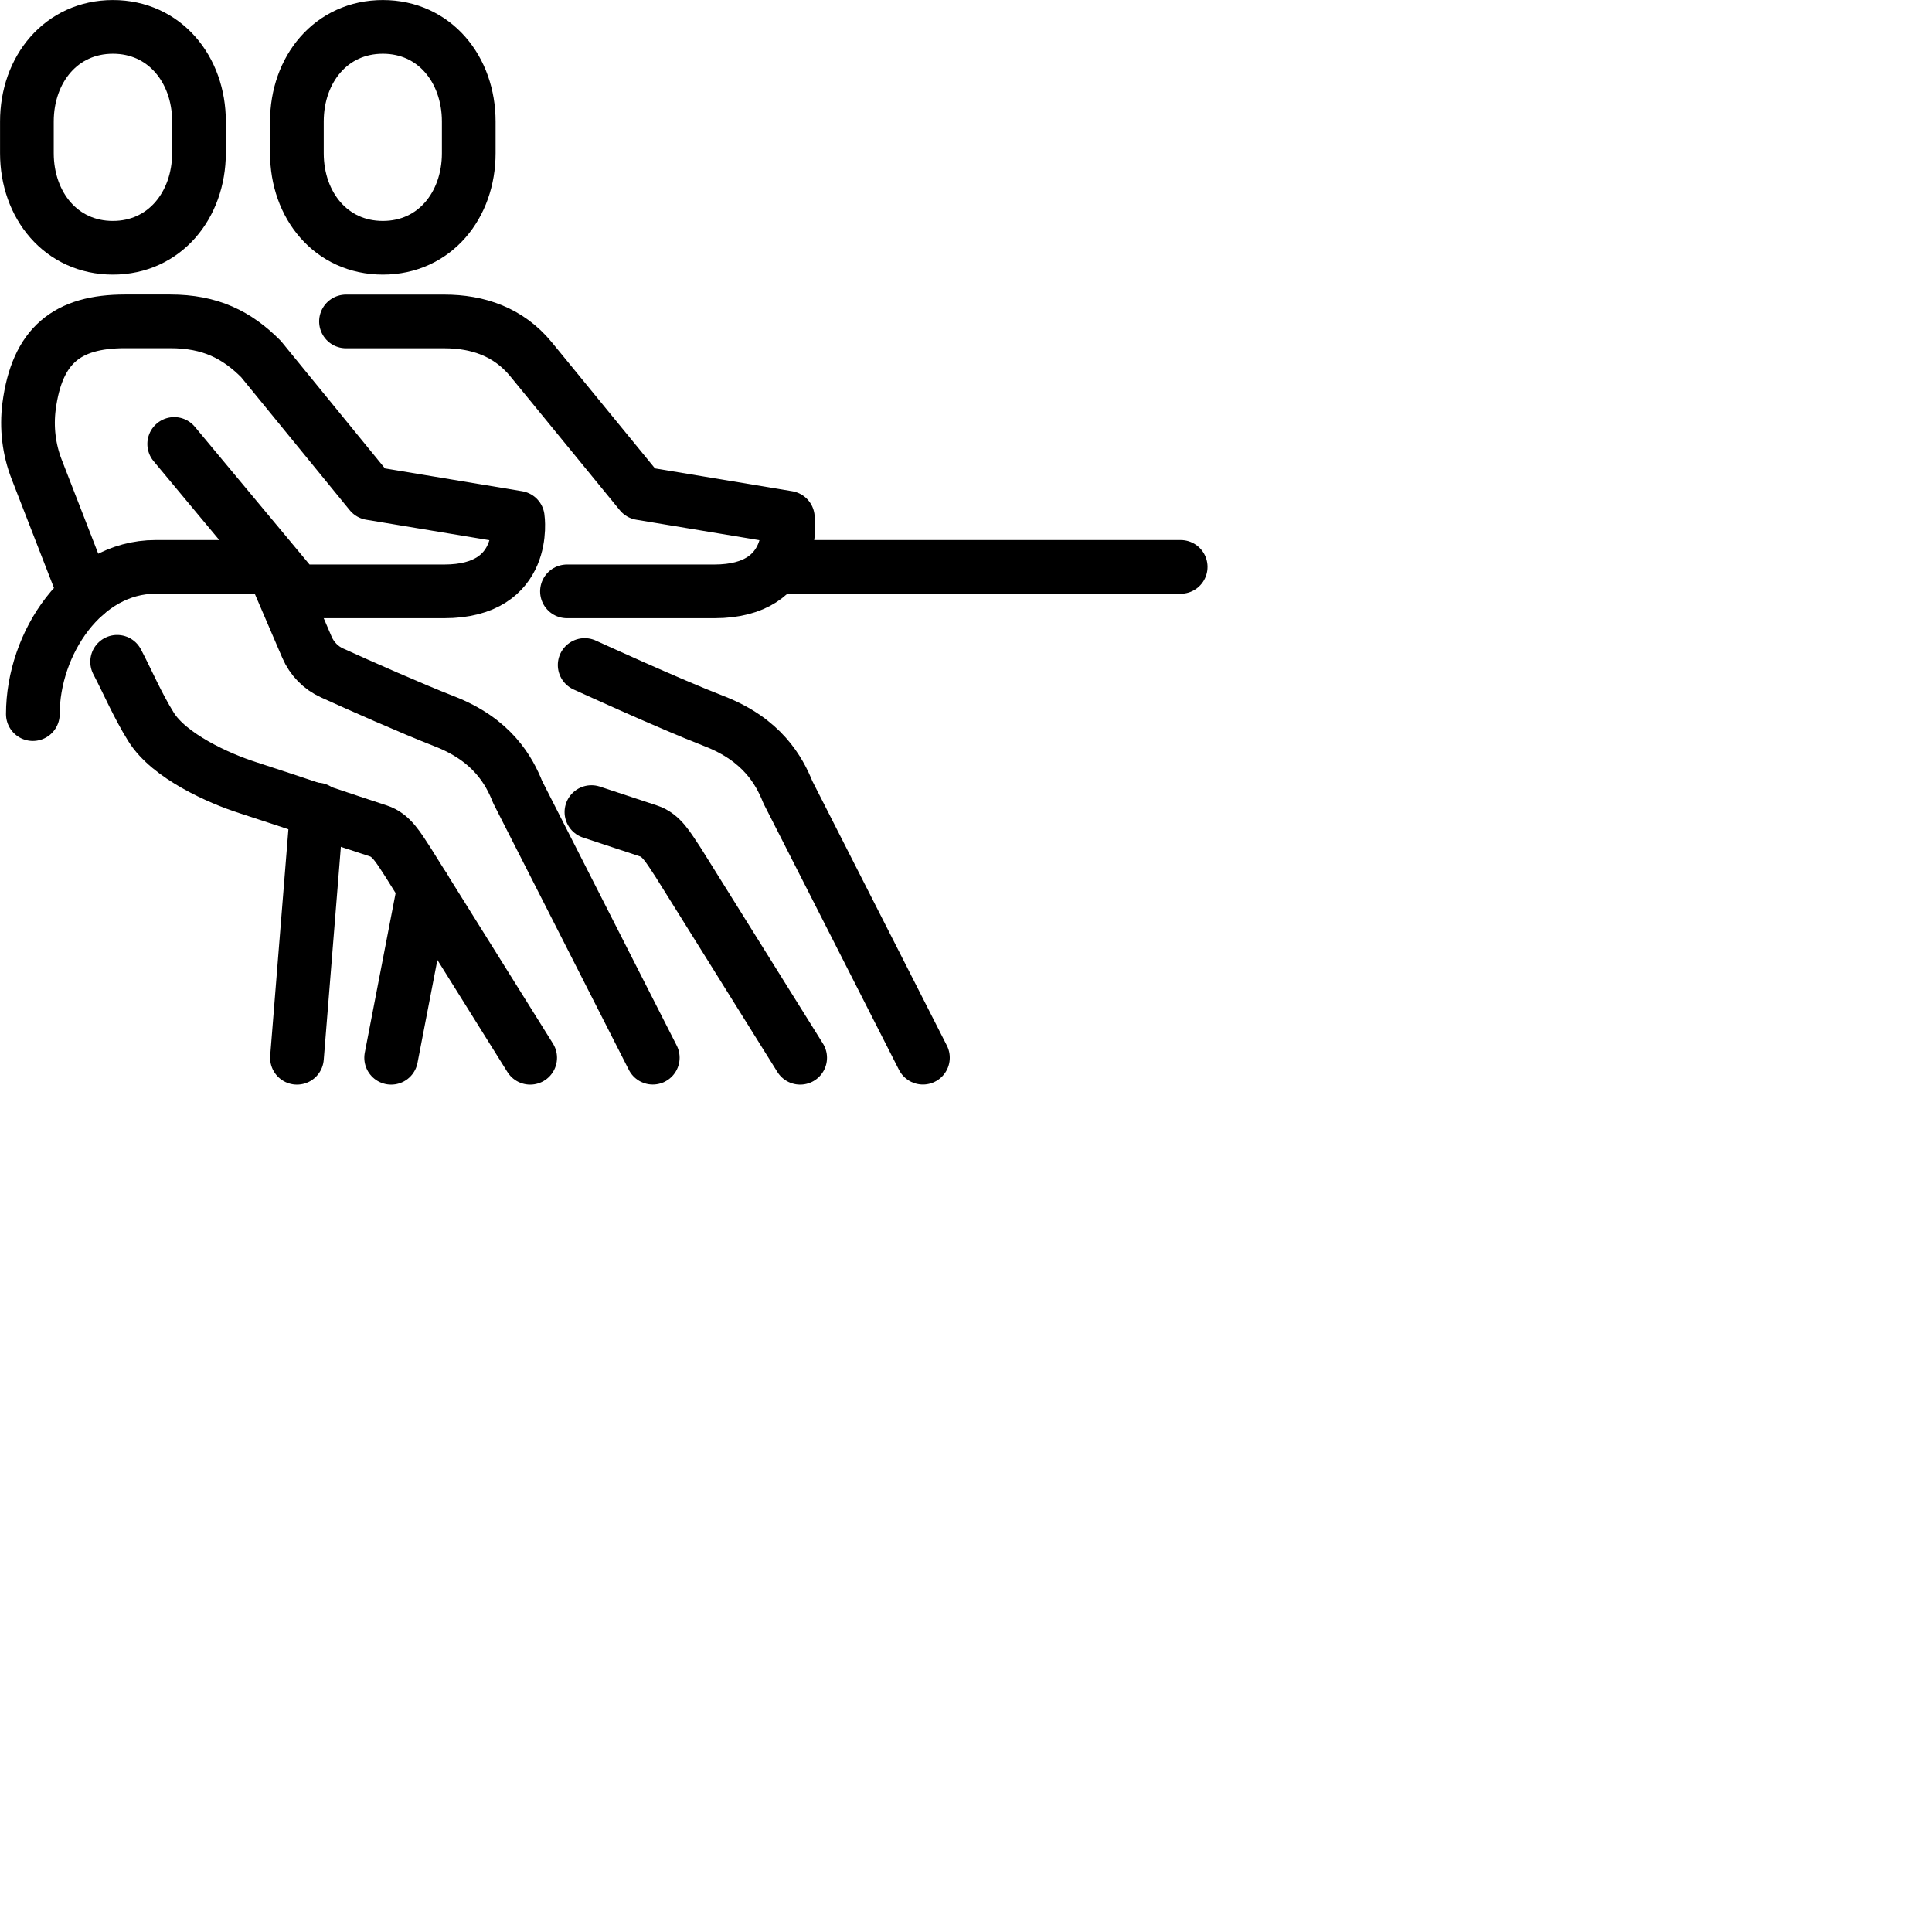
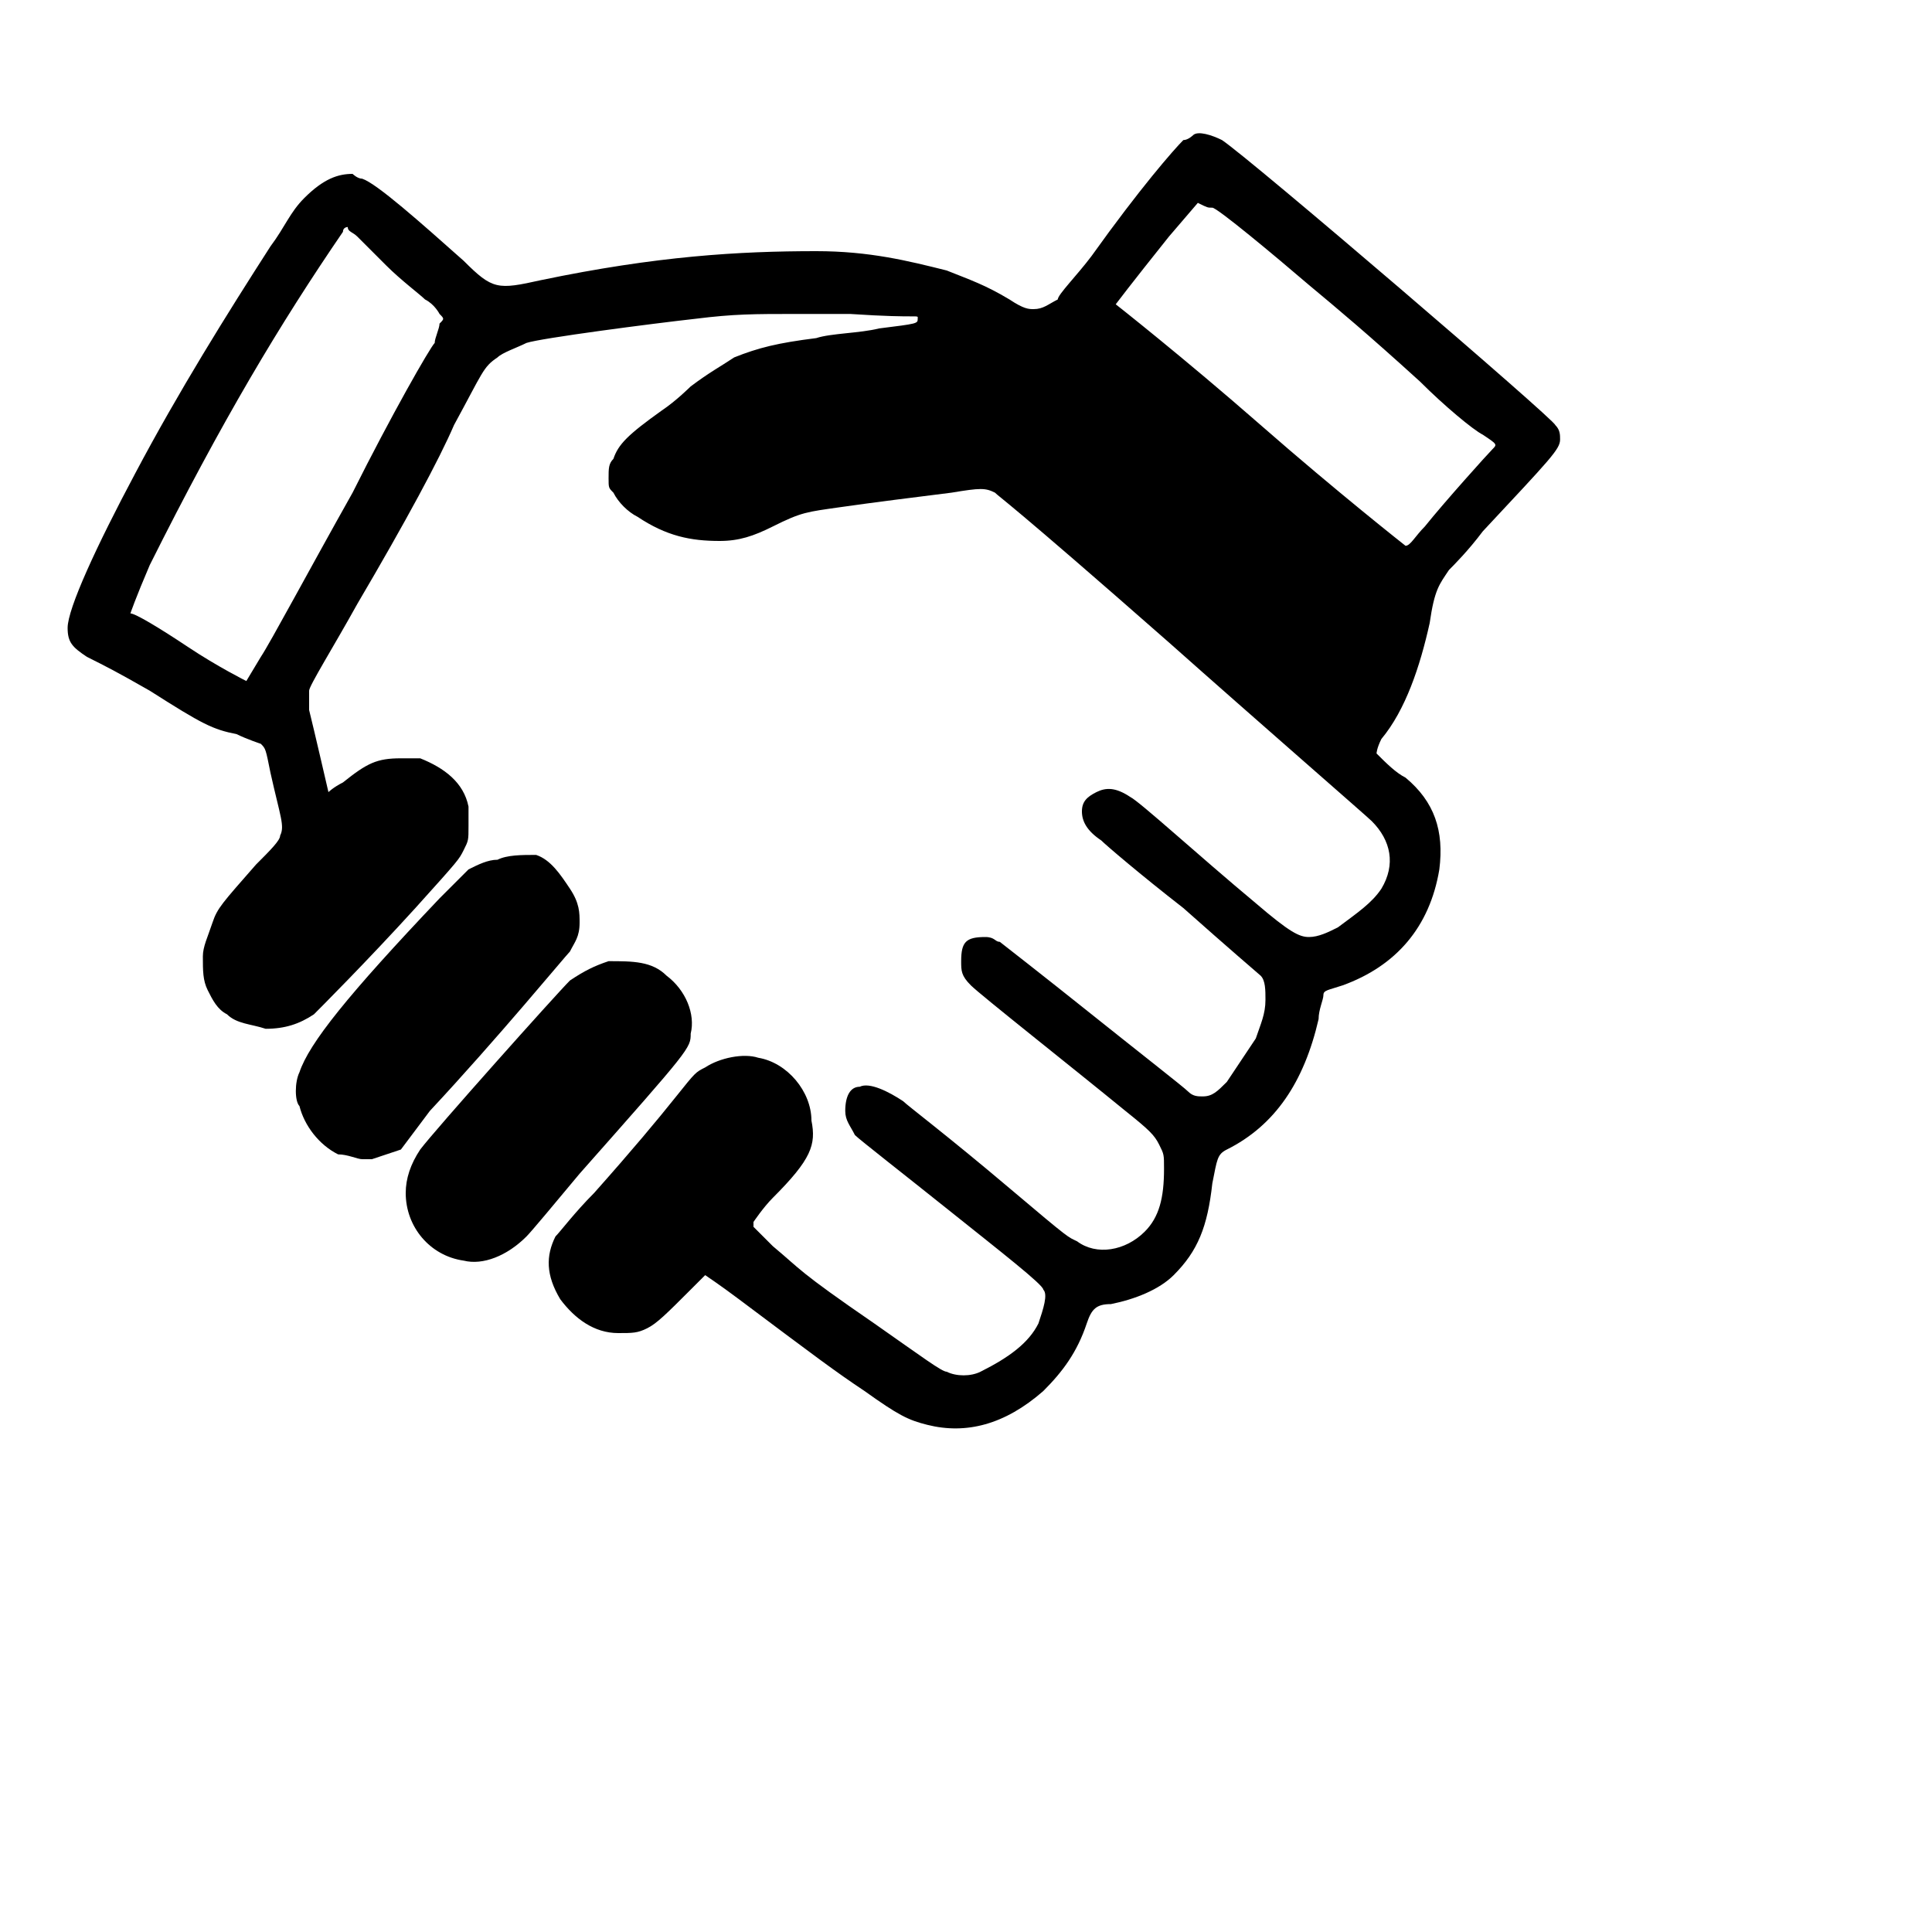
- <svg xmlns="http://www.w3.org/2000/svg" id="collaborer" enable-background="new 0 0 24 24" viewBox="0 0 24 24" width="40" height="40">
-   <path fill="none" stroke="currentcolor" stroke-width="0.5" stroke-linecap="round" stroke-linejoin="round" stroke-miterlimit="10" d="M 1.402,3.078 C 0.76,3.078 0.334,2.551 0.334,1.902 V 1.51 c 0,-0.649 0.426,-1.176 1.069,-1.176 0.641,0 1.069,0.527 1.069,1.176 V 1.902 C 2.47,2.551 2.043,3.078 1.402,3.078 Z" id="path1118" style="stroke-width:0.667;stroke-miterlimit:10;stroke-dasharray:none" />
-   <path fill="none" stroke="currentcolor" stroke-width="0.5" stroke-linecap="round" stroke-linejoin="round" stroke-miterlimit="10" d="M 1.06,7.386 0.456,5.832 C 0.359,5.584 0.327,5.313 0.361,5.047 0.461,4.29 0.834,3.992 1.553,3.992 h 0.561 c 0.499,0 0.828,0.168 1.127,0.467 l 1.362,1.668 1.829,0.304 c 0,0 0.137,0.915 -0.914,0.915 H 3.689 L 2.164,5.515" id="path1120" style="stroke-width:0.667;stroke-miterlimit:10;stroke-dasharray:none" />
-   <path fill="none" stroke="currentcolor" stroke-width="0.5" stroke-linecap="round" stroke-linejoin="round" stroke-miterlimit="10" d="m 6.586,13.14 -1.516,-2.426 C 4.947,10.526 4.862,10.374 4.7,10.322 4.304,10.194 3.615,9.958 3.079,9.785 2.719,9.67 2.1,9.393 1.875,9.028 1.708,8.76 1.584,8.467 1.455,8.221" id="path1122" style="stroke-width:0.667;stroke-miterlimit:10;stroke-dasharray:none" />
-   <path fill="none" stroke="currentcolor" stroke-width="0.5" stroke-linecap="round" stroke-linejoin="round" stroke-miterlimit="10" d="m 3.384,7.041 0.429,0.999 c 0.061,0.142 0.172,0.257 0.313,0.32 0.334,0.152 0.981,0.439 1.391,0.599 0.601,0.232 0.809,0.617 0.914,0.881 l 1.678,3.299" id="path1124" style="stroke-width:0.667;stroke-miterlimit:10;stroke-dasharray:none" />
-   <path fill="none" stroke="currentcolor" stroke-width="0.5" stroke-linecap="round" stroke-linejoin="round" stroke-miterlimit="10" d="m 4.756,3.078 c -0.643,0 -1.068,-0.527 -1.068,-1.175 V 1.51 c 0,-0.649 0.425,-1.176 1.068,-1.176 0.642,0 1.067,0.527 1.067,1.176 v 0.393 c 0,0.648 -0.425,1.175 -1.067,1.175 z" id="path1126" style="stroke-width:0.667;stroke-miterlimit:10;stroke-dasharray:none" />
-   <path fill="none" stroke="currentcolor" stroke-width="0.5" stroke-linecap="round" stroke-linejoin="round" stroke-miterlimit="10" d="M 4.298,3.993 H 5.518 c 0.424,0 0.8,0.133 1.076,0.467 l 1.364,1.667 1.829,0.304 c 0,0 0.137,0.915 -0.914,0.915 h -1.83" id="path1128" style="stroke-width:0.667;stroke-miterlimit:10;stroke-dasharray:none" />
-   <path fill="none" stroke="currentcolor" stroke-width="0.5" stroke-linecap="round" stroke-linejoin="round" stroke-miterlimit="10" d="m 9.94,13.14 -1.515,-2.426 C 8.3,10.526 8.217,10.374 8.055,10.322 7.868,10.261 7.617,10.178 7.347,10.088" id="path1130" style="stroke-width:0.667;stroke-miterlimit:10;stroke-dasharray:none" />
-   <path fill="none" stroke="currentcolor" stroke-width="0.5" stroke-linecap="round" stroke-linejoin="round" stroke-miterlimit="10" d="m 7.263,8.261 c 0,0 1.035,0.475 1.61,0.698 0.598,0.232 0.808,0.617 0.914,0.881 l 1.678,3.299" id="path1132" style="stroke-width:0.667;stroke-miterlimit:10;stroke-dasharray:none" />
-   <path fill="none" stroke="currentcolor" stroke-width="0.5" stroke-linecap="round" stroke-linejoin="round" stroke-miterlimit="10" d="M 3.384,7.042 H 1.932 c -0.895,0 -1.524,0.952 -1.524,1.829" id="path1134" style="stroke-width:0.667;stroke-miterlimit:10;stroke-dasharray:none" />
-   <line fill="none" stroke="currentcolor" stroke-width="0.5" stroke-linecap="round" stroke-linejoin="round" stroke-miterlimit="10" x1="14.667" y1="7.042" x2="9.788" y2="7.042" id="line1136" style="stroke-width:0.667;stroke-miterlimit:10;stroke-dasharray:none" />
-   <line fill="none" stroke="currentcolor" stroke-width="0.5" stroke-linecap="round" stroke-linejoin="round" stroke-miterlimit="10" x1="4.859" y1="13.14" x2="5.267" y2="11.028" id="line1138" style="stroke-width:0.667;stroke-miterlimit:10;stroke-dasharray:none" />
-   <line fill="none" stroke="currentcolor" stroke-width="0.5" stroke-linecap="round" stroke-linejoin="round" stroke-miterlimit="10" x1="3.937" y1="10.056" x2="3.689" y2="13.14" id="line1140" style="stroke-width:0.667;stroke-miterlimit:10;stroke-dasharray:none" />
+ <svg xmlns="http://www.w3.org/2000/svg" version="1.1" id="collaborer" x="0px" y="0px" viewBox="0 0 40 40" style="enable-background:new 0 0 40 40;" xml:space="preserve">
+   <path fill="currentColor" d="M24.7,2.8c0,0-0.1,0.1-0.2,0.1c-0.2,0.2-0.9,1-1.9,2.4c-0.3,0.4-0.7,0.8-0.7,0.9c-0.2,0.1-0.3,0.2-0.5,0.2  c-0.1,0-0.2,0-0.5-0.2c-0.5-0.3-0.8-0.4-1.3-0.6c-0.8-0.2-1.6-0.4-2.7-0.4c-1.6,0-3.3,0.1-5.7,0.6C10.3,6,10.2,6,9.6,5.4  C8.7,4.6,7.8,3.8,7.5,3.7c-0.1,0-0.2-0.1-0.2-0.1C7,3.6,6.7,3.7,6.3,4.1C6,4.4,5.9,4.7,5.6,5.1C4.7,6.5,3.7,8.1,2.8,9.8  C2,11.3,1.4,12.6,1.4,13c0,0.3,0.1,0.4,0.4,0.6c0.4,0.2,0.6,0.3,1.3,0.7c1.1,0.7,1.3,0.8,1.8,0.9c0.2,0.1,0.5,0.2,0.5,0.2  c0.1,0.1,0.1,0.1,0.2,0.6c0.2,0.9,0.3,1.1,0.2,1.3c0,0.1-0.2,0.3-0.5,0.6c-0.7,0.8-0.8,0.9-0.9,1.2c-0.1,0.3-0.2,0.5-0.2,0.7  c0,0.3,0,0.5,0.1,0.7c0.1,0.2,0.2,0.4,0.4,0.5c0.2,0.2,0.5,0.2,0.8,0.3c0.4,0,0.7-0.1,1-0.3c0.1-0.1,1.1-1.1,2.1-2.2  c0.9-1,0.9-1,1-1.2c0.1-0.2,0.1-0.2,0.1-0.5c0-0.2,0-0.3,0-0.4c-0.1-0.5-0.5-0.8-1-1c-0.1,0-0.2,0-0.4,0c-0.5,0-0.7,0.1-1.2,0.5  c-0.2,0.1-0.3,0.2-0.3,0.2c0,0-0.3-1.3-0.4-1.7c0-0.2,0-0.3,0-0.4c0-0.1,0.5-0.9,1-1.8c1-1.7,1.7-3,2-3.7c0.6-1.1,0.6-1.2,0.9-1.4  c0.1-0.1,0.4-0.2,0.6-0.3c0.3-0.1,2.6-0.4,3.5-0.5c0.8-0.1,1.2-0.1,2.1-0.1c0.5,0,0.9,0,1.1,0C19.1,6.6,19,6.5,19,6.6  c0,0.1,0,0.1-0.8,0.2c-0.4,0.1-1,0.1-1.3,0.2c-0.8,0.1-1.2,0.2-1.7,0.4c-0.3,0.2-0.5,0.3-0.9,0.6C14.3,8,14,8.3,13.7,8.5  c-0.7,0.5-0.9,0.7-1,1c-0.1,0.1-0.1,0.2-0.1,0.4c0,0.2,0,0.2,0.1,0.3c0.1,0.2,0.3,0.4,0.5,0.5c0.6,0.4,1.1,0.5,1.7,0.5  c0.4,0,0.7-0.1,1.1-0.3c0.6-0.3,0.7-0.3,1.4-0.4c0.7-0.1,1.5-0.2,2.3-0.3c0.6-0.1,0.7-0.1,0.9,0c0.1,0.1,0.3,0.2,3.6,3.1  c1.8,1.6,4.1,3.6,4.2,3.7c0.4,0.4,0.5,0.9,0.2,1.4c-0.2,0.3-0.5,0.5-0.9,0.8c-0.2,0.1-0.4,0.2-0.6,0.2c-0.2,0-0.4-0.1-1.1-0.7  c-1.2-1-2.4-2.1-2.6-2.2c-0.3-0.2-0.5-0.2-0.7-0.1c-0.2,0.1-0.3,0.2-0.3,0.4c0,0.2,0.1,0.4,0.4,0.6c0.1,0.1,0.8,0.7,1.7,1.4  c0.9,0.8,1.6,1.4,1.6,1.4c0.1,0.1,0.1,0.3,0.1,0.5c0,0.3-0.1,0.5-0.2,0.8c-0.2,0.3-0.4,0.6-0.6,0.9c-0.2,0.2-0.3,0.3-0.5,0.3  c-0.1,0-0.2,0-0.3-0.1c-0.1-0.1-1-0.8-2-1.6c-1-0.8-1.9-1.5-1.9-1.5c-0.1,0-0.1-0.1-0.3-0.1c-0.4,0-0.5,0.1-0.5,0.5  c0,0.2,0,0.3,0.2,0.5c0.2,0.2,2.1,1.7,3.2,2.6c0.5,0.4,0.6,0.5,0.7,0.7c0.1,0.2,0.1,0.2,0.1,0.5c0,0.6-0.1,1-0.4,1.3  c-0.4,0.4-1,0.5-1.4,0.2c-0.2-0.1-0.1,0-1.4-1.1c-1.3-1.1-2.1-1.7-2.2-1.8c-0.3-0.2-0.7-0.4-0.9-0.3c-0.2,0-0.3,0.2-0.3,0.5  c0,0.2,0.1,0.3,0.2,0.5c0.1,0.1,1,0.8,2,1.6c1,0.8,1.9,1.5,1.9,1.6c0.1,0.1,0,0.4-0.1,0.7c-0.2,0.4-0.6,0.7-1.2,1  c-0.2,0.1-0.5,0.1-0.7,0c-0.1,0-0.5-0.3-1.5-1c-1.6-1.1-1.5-1.1-2.1-1.6l-0.4-0.4l0-0.1c0,0,0.2-0.3,0.4-0.5  c0.8-0.8,0.9-1.1,0.8-1.6c0-0.6-0.5-1.2-1.1-1.3c-0.3-0.1-0.8,0-1.1,0.2c-0.2,0.1-0.2,0.1-0.6,0.6c-0.4,0.5-0.9,1.1-1.7,2  c-0.4,0.4-0.7,0.8-0.8,0.9c-0.2,0.4-0.2,0.8,0.1,1.3c0.3,0.4,0.7,0.7,1.2,0.7c0.3,0,0.4,0,0.6-0.1c0.2-0.1,0.4-0.3,0.9-0.8  c0.2-0.2,0.3-0.3,0.3-0.3c0,0,0.3,0.2,0.7,0.5c1.6,1.2,2,1.5,2.6,1.9c0.7,0.5,0.9,0.6,1.3,0.7c0.8,0.2,1.6,0,2.4-0.7  c0.4-0.4,0.7-0.8,0.9-1.4c0.1-0.3,0.2-0.4,0.5-0.4c0.5-0.1,1-0.3,1.3-0.6c0.5-0.5,0.7-1,0.8-1.9c0.1-0.5,0.1-0.6,0.3-0.7  c1-0.5,1.6-1.4,1.9-2.7c0-0.2,0.1-0.4,0.1-0.5c0-0.1,0.1-0.1,0.4-0.2c1.1-0.4,1.8-1.2,2-2.4c0.1-0.8-0.1-1.4-0.7-1.9  c-0.2-0.1-0.4-0.3-0.6-0.5c0,0,0-0.1,0.1-0.3c0.5-0.6,0.8-1.5,1-2.4c0.1-0.7,0.2-0.8,0.4-1.1c0.1-0.1,0.4-0.4,0.7-0.8  c1.4-1.5,1.6-1.7,1.6-1.9c0-0.1,0-0.2-0.1-0.3c0-0.1-6.3-5.5-6.9-5.9C25.1,2.8,24.8,2.7,24.7,2.8z M25.1,4.3c0.1,0,1.3,1,2,1.6  c0.6,0.5,1.2,1,2.3,2c0.5,0.5,1.1,1,1.3,1.1c0.3,0.2,0.3,0.2,0.2,0.3c-0.1,0.1-1,1.1-1.4,1.6c-0.2,0.2-0.3,0.4-0.4,0.4  c0,0-1.4-1.1-3-2.5c-1.6-1.4-3-2.5-3-2.5c0,0,0.3-0.4,1.1-1.4c0.6-0.7,0.6-0.7,0.6-0.7C25,4.3,25,4.3,25.1,4.3z M7.4,4.9  C7.4,4.9,7.7,5.2,8,5.5c0.3,0.3,0.7,0.6,0.8,0.7C9,6.3,9.1,6.5,9.1,6.5c0.1,0.1,0.1,0.1,0,0.2C9.1,6.8,9,7,9,7.1  c-0.1,0.1-0.9,1.5-1.7,3.1c-0.9,1.6-1.7,3.1-1.9,3.4c-0.3,0.5-0.3,0.5-0.3,0.5c0,0-0.6-0.3-1.2-0.7s-1.1-0.7-1.2-0.7  c0,0,0.1-0.3,0.4-1c1.5-3,2.7-5,4-6.9c0-0.1,0.1-0.1,0.1-0.1C7.2,4.8,7.3,4.8,7.4,4.9z" />
+   <path fill="currentColor" d="M10.3,17.8c-0.2,0-0.4,0.1-0.6,0.2c-0.1,0.1-0.3,0.3-0.6,0.6c-1.9,2-2.7,3-2.9,3.6c-0.1,0.2-0.1,0.6,0,0.7  c0.1,0.4,0.4,0.8,0.8,1C7.2,23.9,7.4,24,7.5,24l0.2,0L8,23.9l0.3-0.1L8.9,23c1.4-1.5,2.8-3.2,2.9-3.3c0.1-0.2,0.2-0.3,0.2-0.6  c0-0.2,0-0.4-0.2-0.7c-0.2-0.3-0.4-0.6-0.7-0.7C10.8,17.7,10.5,17.7,10.3,17.8z" />
+   <path fill="currentColor" d="M12.6,19.9c-0.3,0.1-0.5,0.2-0.8,0.4c-0.3,0.3-2.8,3.1-3.1,3.5c-0.2,0.3-0.3,0.6-0.3,0.9c0,0.7,0.5,1.3,1.2,1.4  c0.4,0.1,0.9-0.1,1.3-0.5c0.1-0.1,0.6-0.7,1.1-1.3c2.3-2.6,2.3-2.6,2.3-2.9c0.1-0.4-0.1-0.9-0.5-1.2C13.5,19.9,13.1,19.9,12.6,19.9z  " />
</svg>
